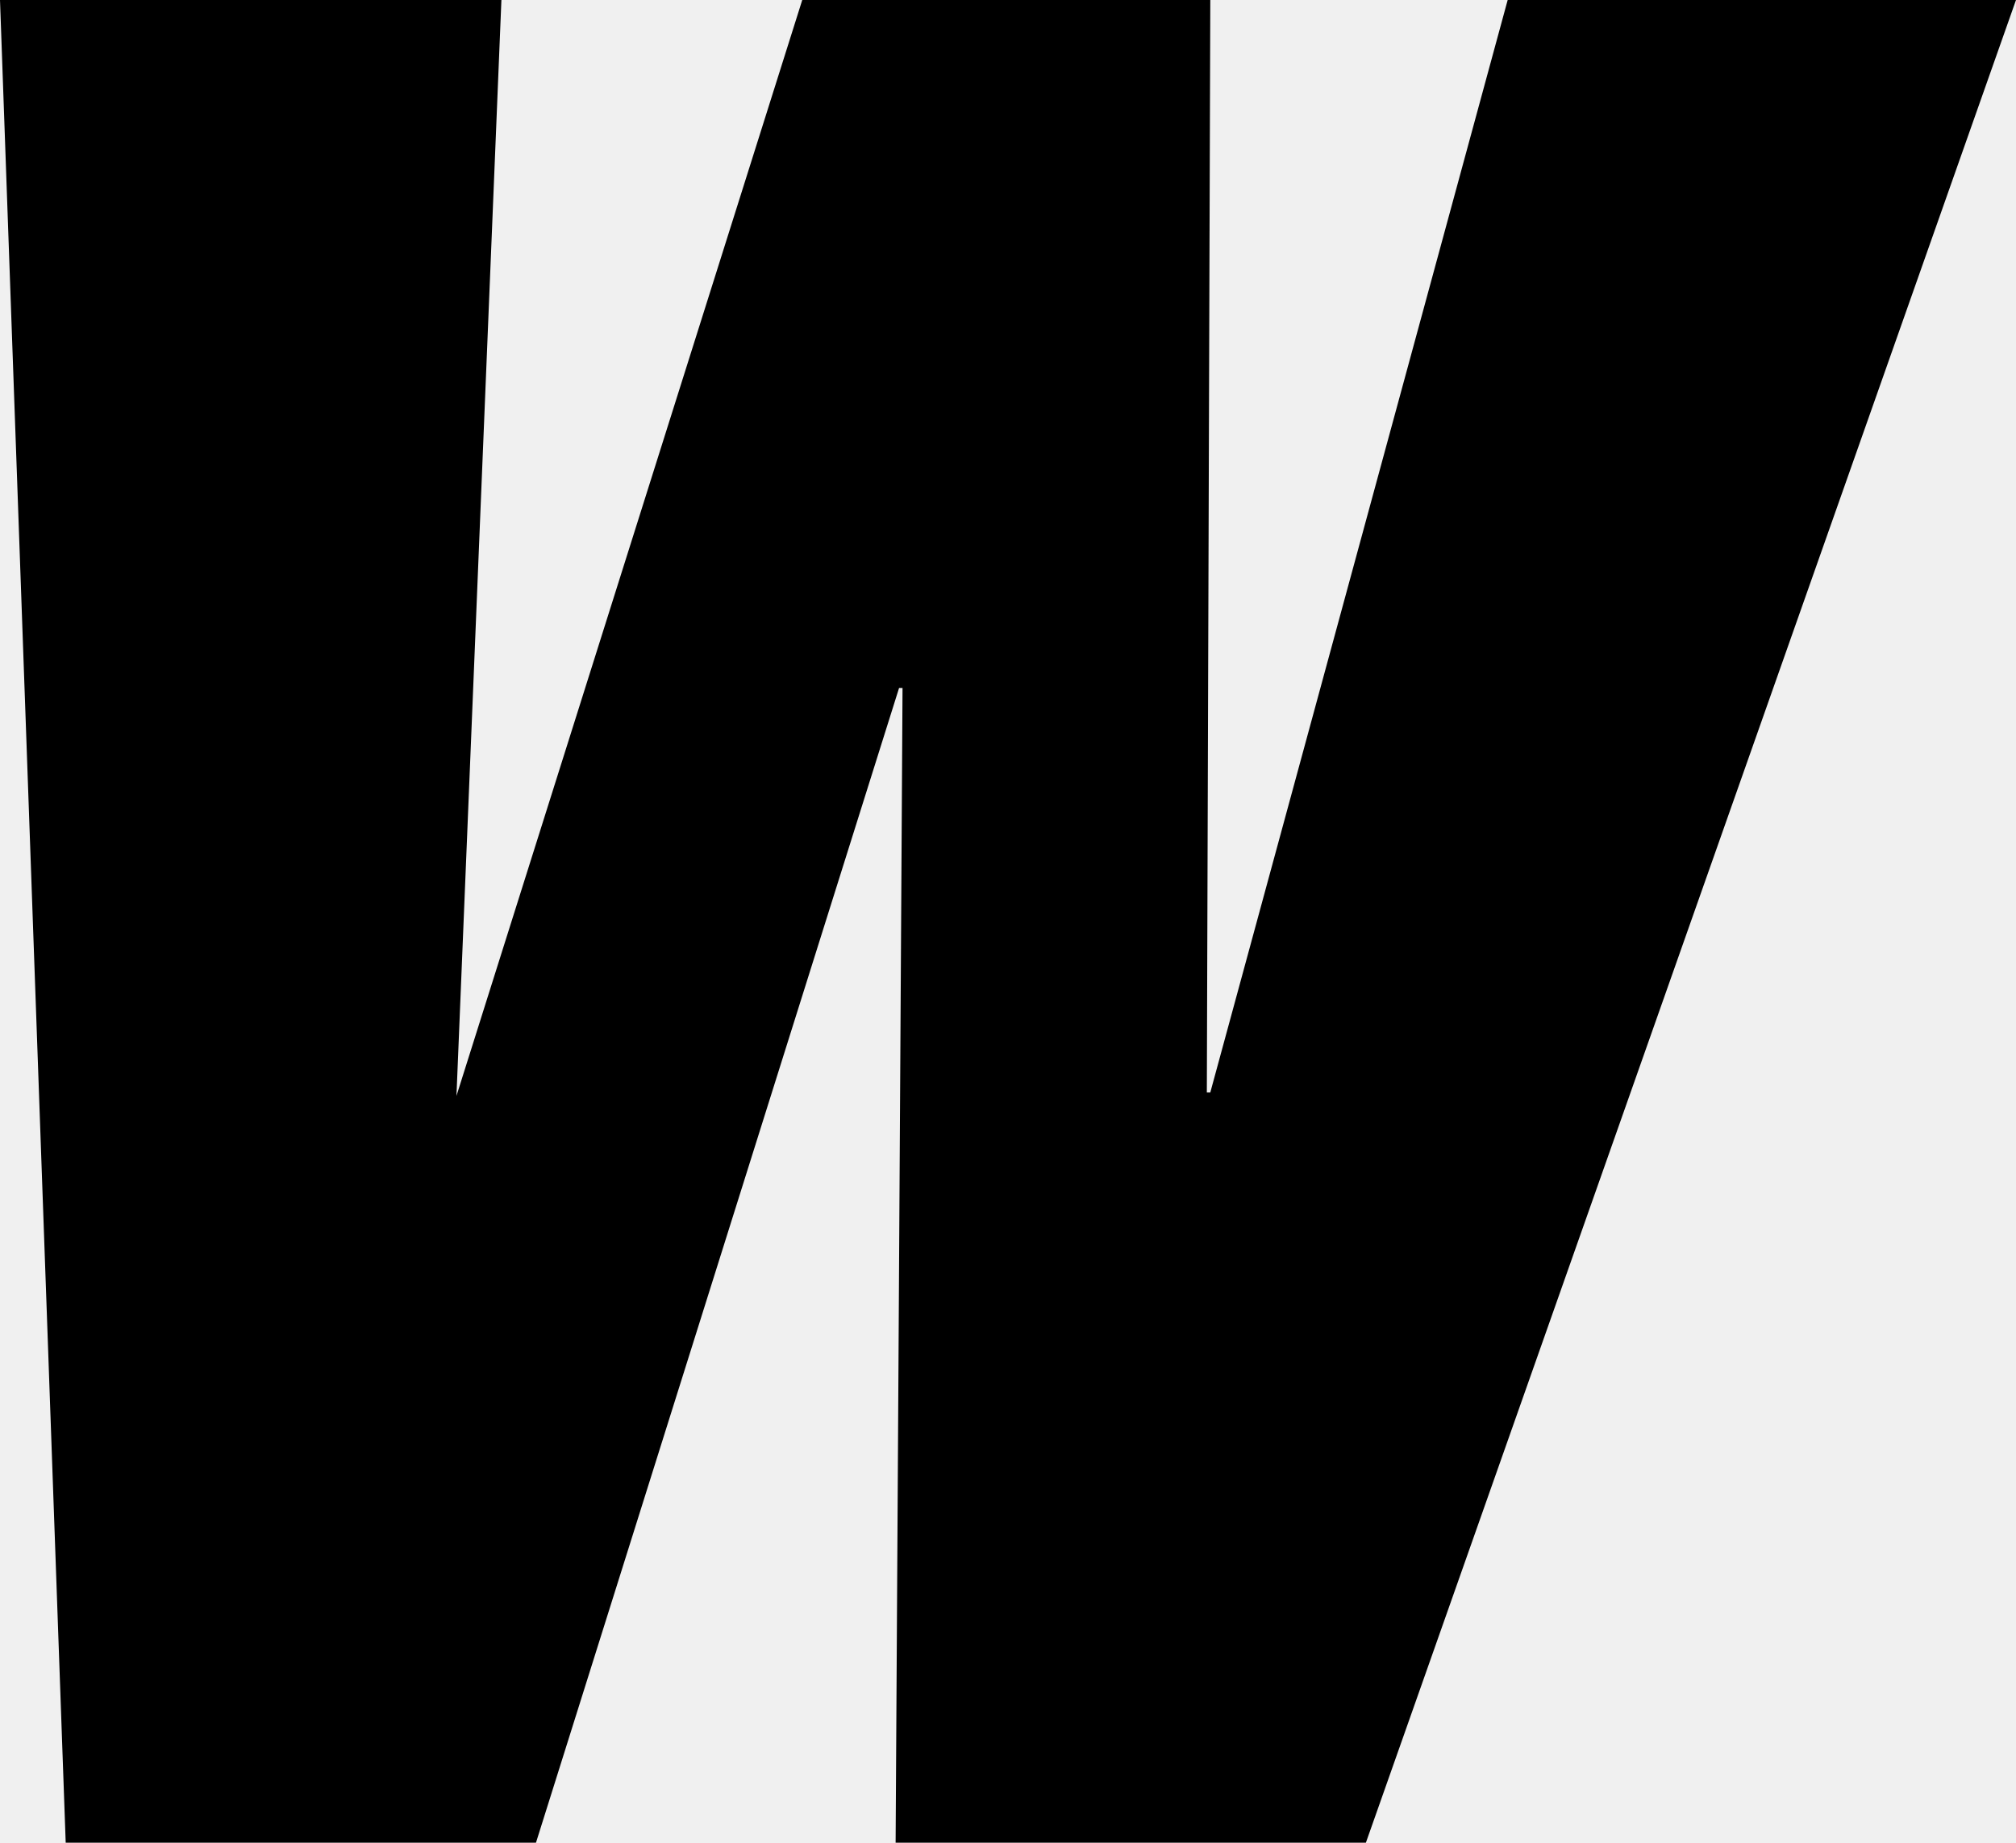
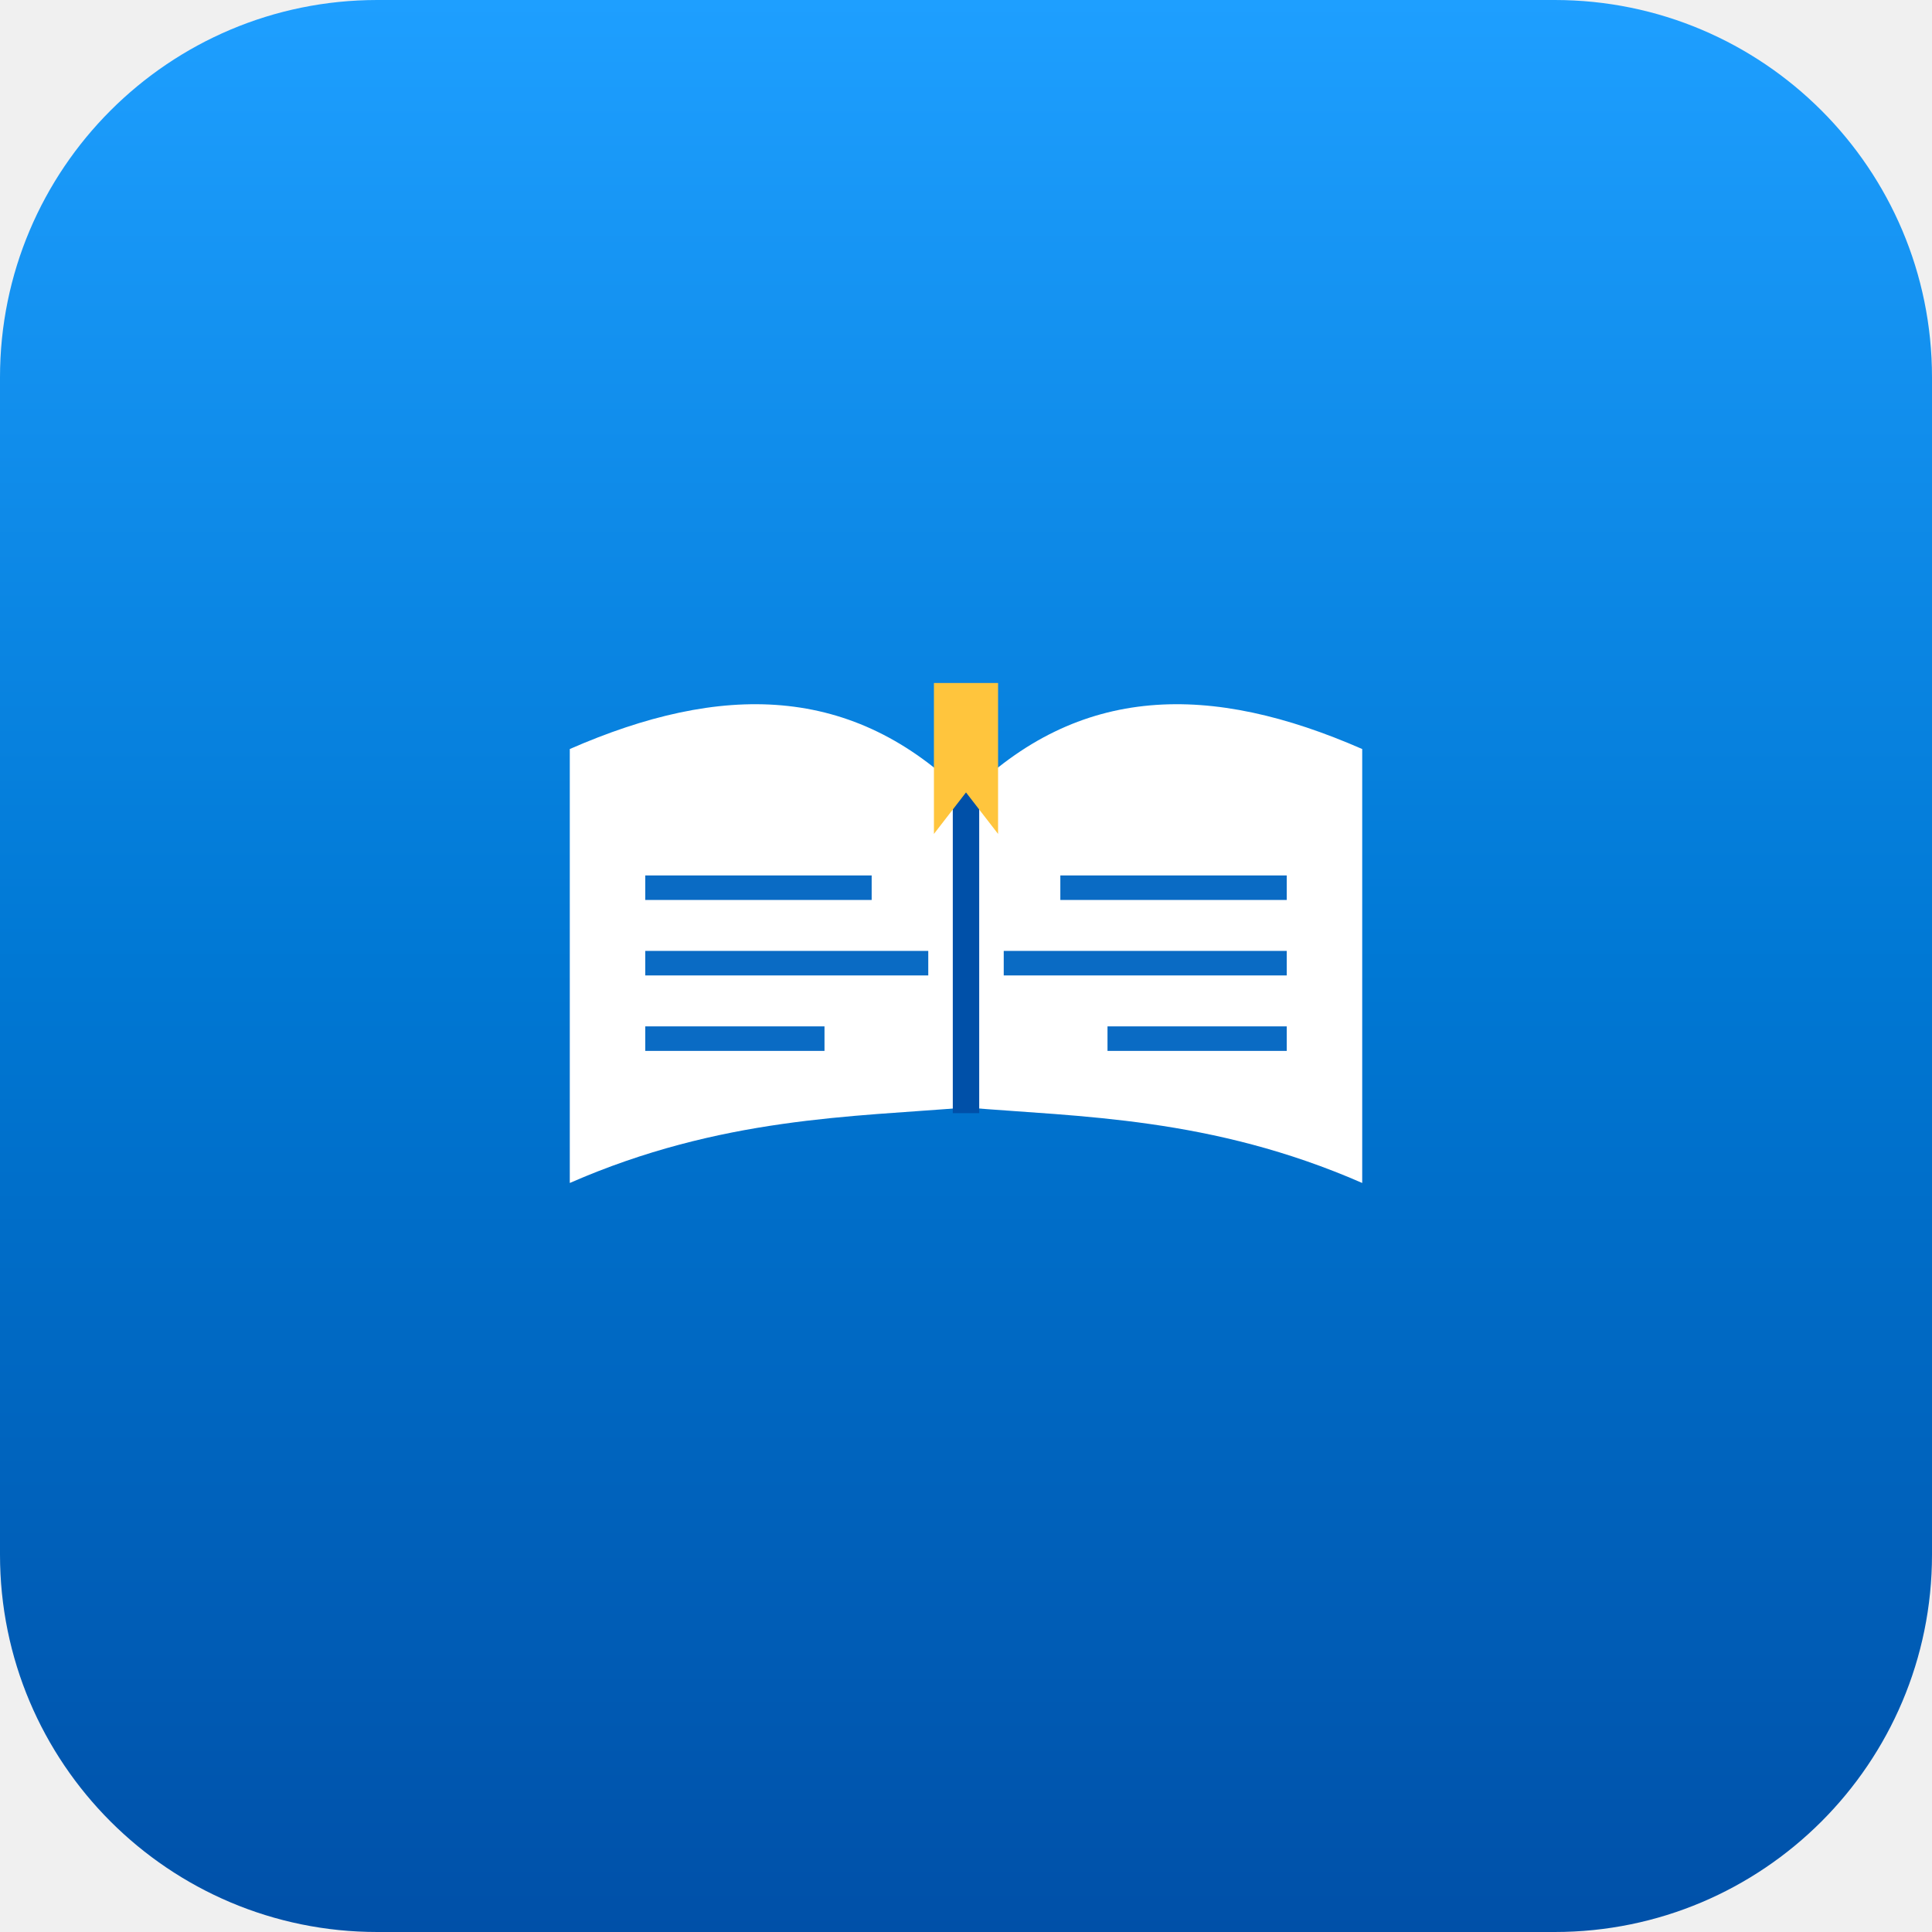
- <svg xmlns="http://www.w3.org/2000/svg" width="100%" height="100%" viewBox="0 0 583 533" version="1.1" xml:space="preserve" style="fill-rule:evenodd;clip-rule:evenodd;stroke-linejoin:round;stroke-miterlimit:2;">
-   <g transform="matrix(1,0,0,1,-246,-251)">
-     <g id="Ebene1">
-       <path d="M246,251L265,784L401,784L506,450L507,450L505,784L641,784L829,251L682,251L596,567L595,567L596,251L478,251L378,568L391,251L246,251Z" />
-     </g>
+ <svg xmlns="http://www.w3.org/2000/svg" width="1024" height="1024" viewBox="0 0 1024 1024">
+   <defs>
+     <linearGradient id="tileGradient" x1="0" y1="0" x2="0" y2="1024" gradientUnits="userSpaceOnUse">
+       <stop offset="0" stop-color="#1E9FFF" />
+       <stop offset="0.5" stop-color="#0078D4" />
+       <stop offset="1" stop-color="#0050A8" />
+     </linearGradient>
+   </defs>
+   <rect x="0" y="0" width="1024" height="1024" rx="200" ry="200" fill="url(#tileGradient)" />
+   <g transform="translate(212 212)">
+     <path d="M90 185 C170 150 240 150 300 210 C360 150 430 150 510 185 L510 415 C430 380 360 380 300 375 C240 380 170 380 90 415 Z" fill="#FFFFFF" />
+     <path d="M293 208 H307 V378 H293 Z" fill="#0050A8" />
+     <path d="M130 252 H250 V265 H130 Z" fill="#0A6BC4" />
+     <path d="M130 292 H280 V305 H130 Z" fill="#0A6BC4" />
+     <path d="M130 332 H225 V345 H130 Z" fill="#0A6BC4" />
+     <path d="M350 252 H470 V265 H350 Z" fill="#0A6BC4" />
+     <path d="M320 292 H470 V305 H320 Z" fill="#0A6BC4" />
+     <path d="M375 332 H470 V345 H375 Z" fill="#0A6BC4" />
+     <path d="M283 150 L317 150 L317 230 L300 208 L283 230 Z" fill="#FFC53D" />
  </g>
</svg>
